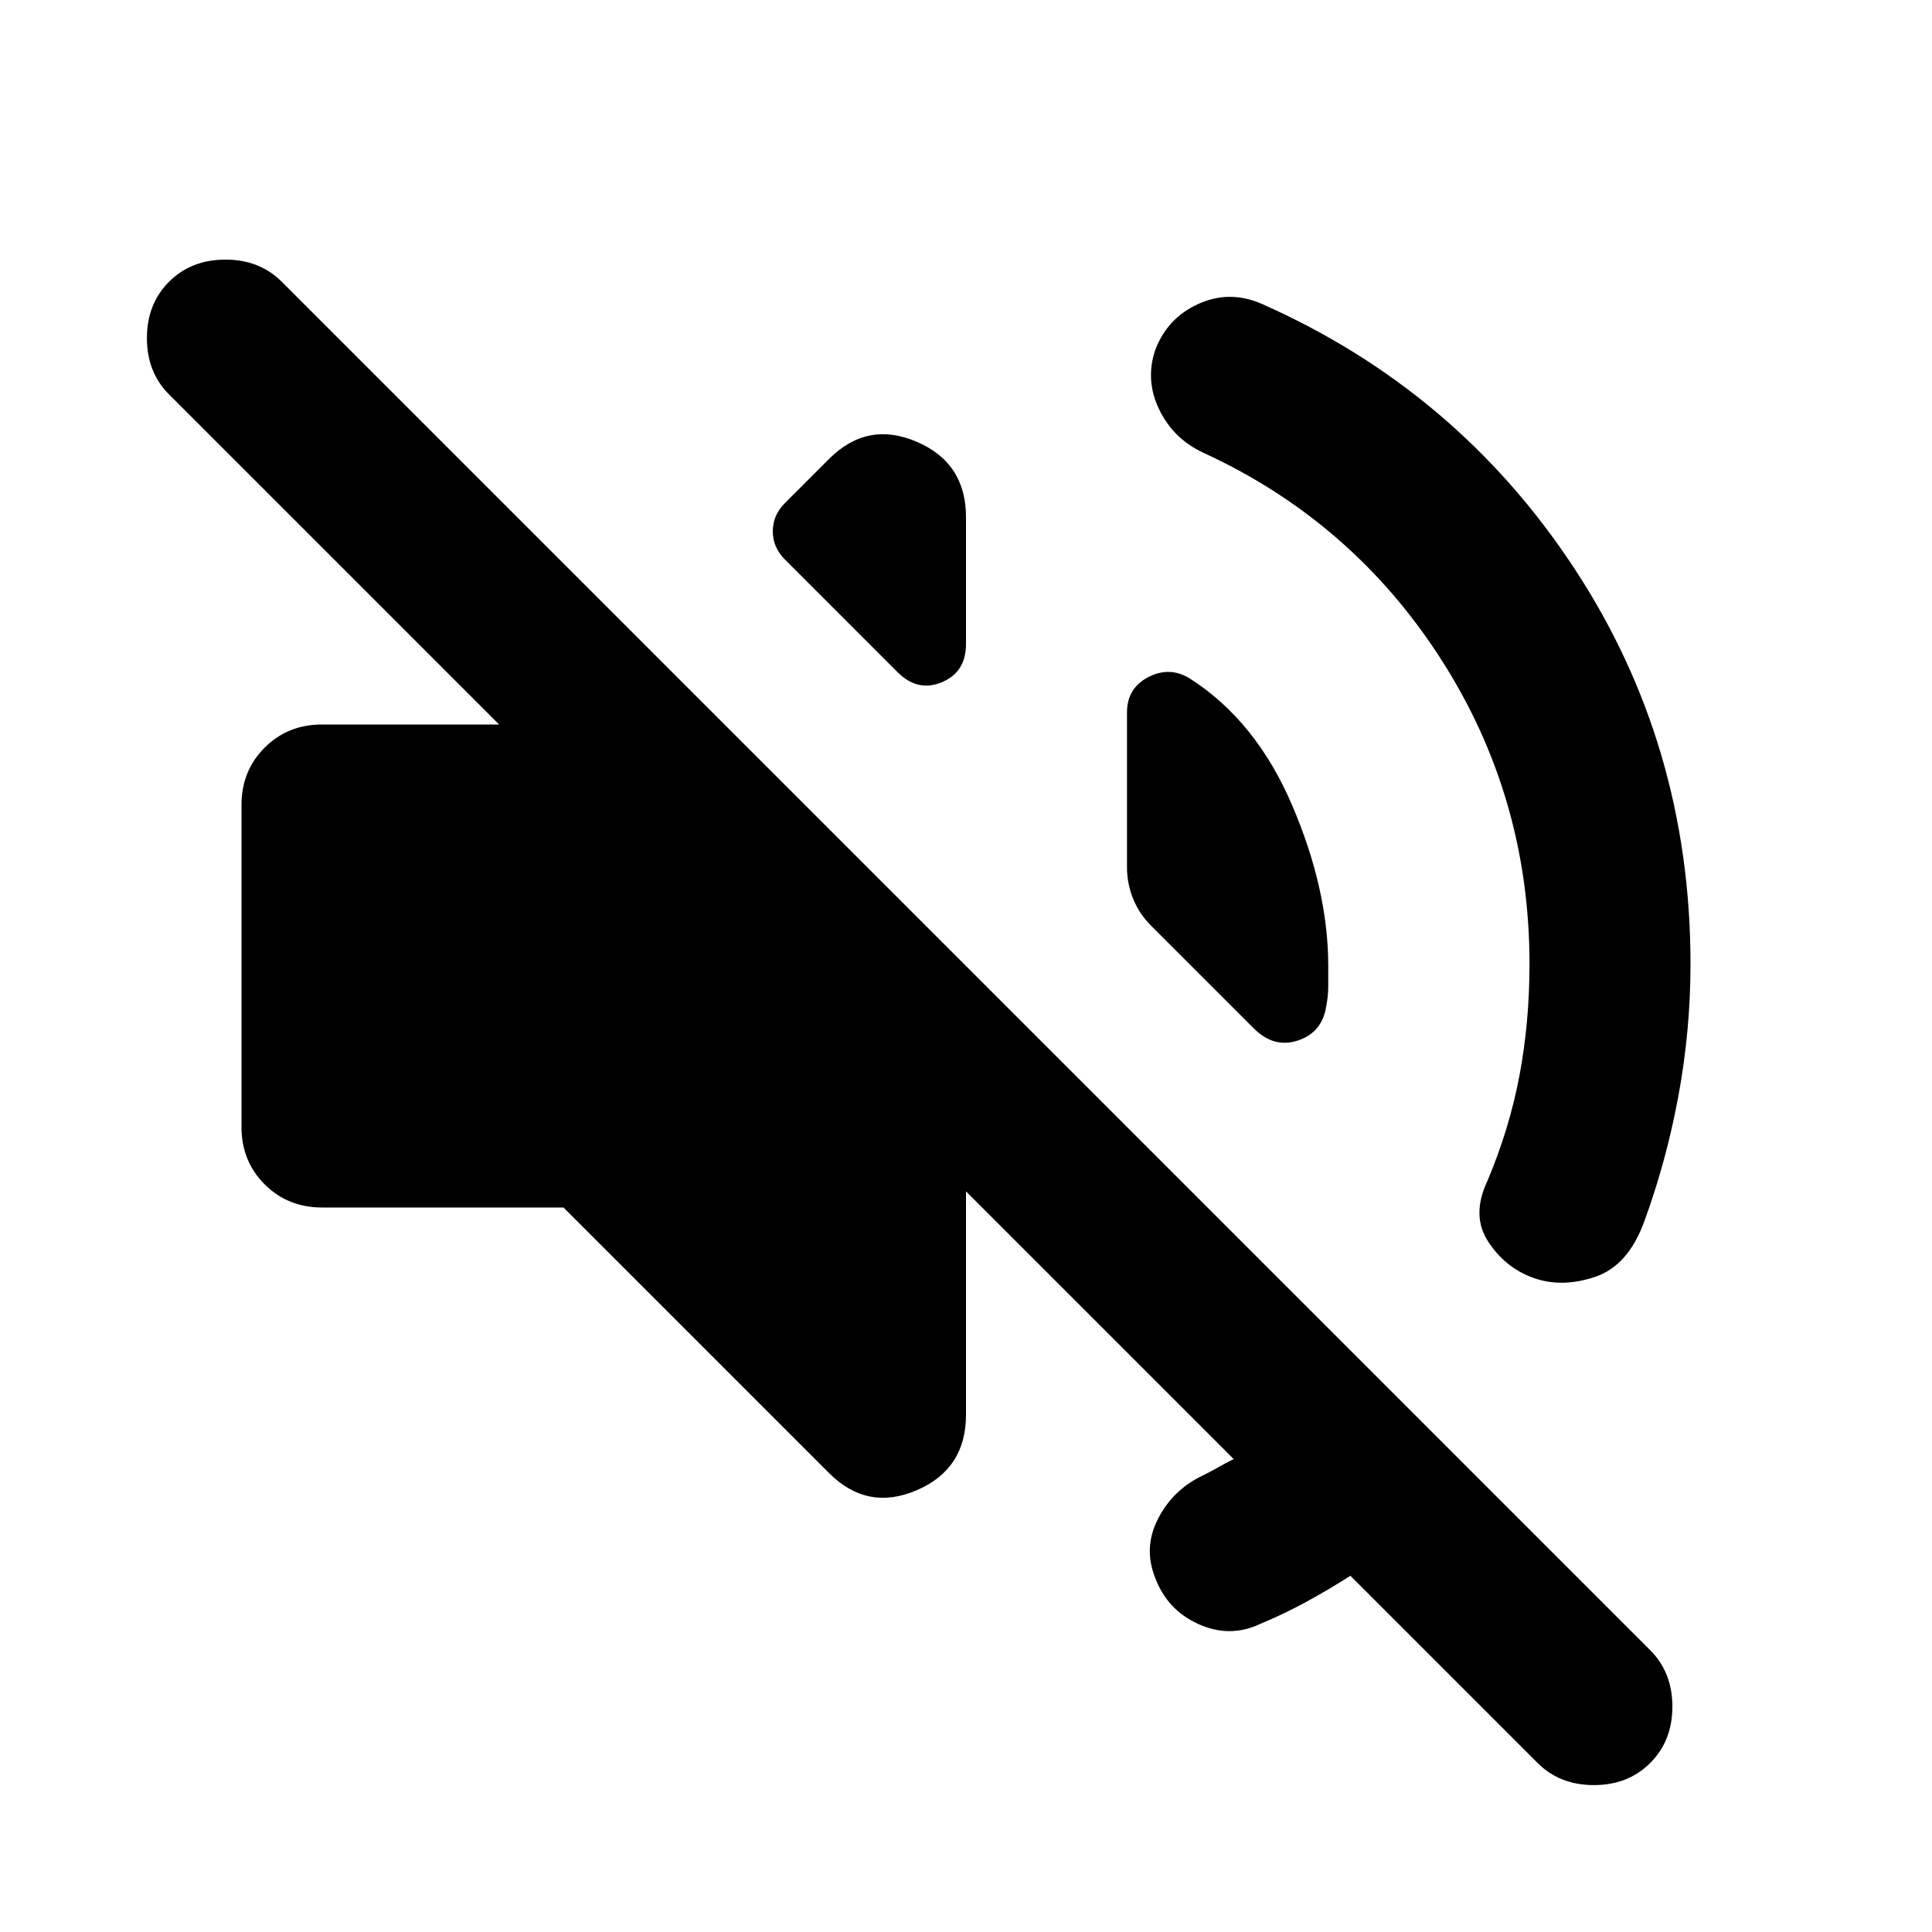
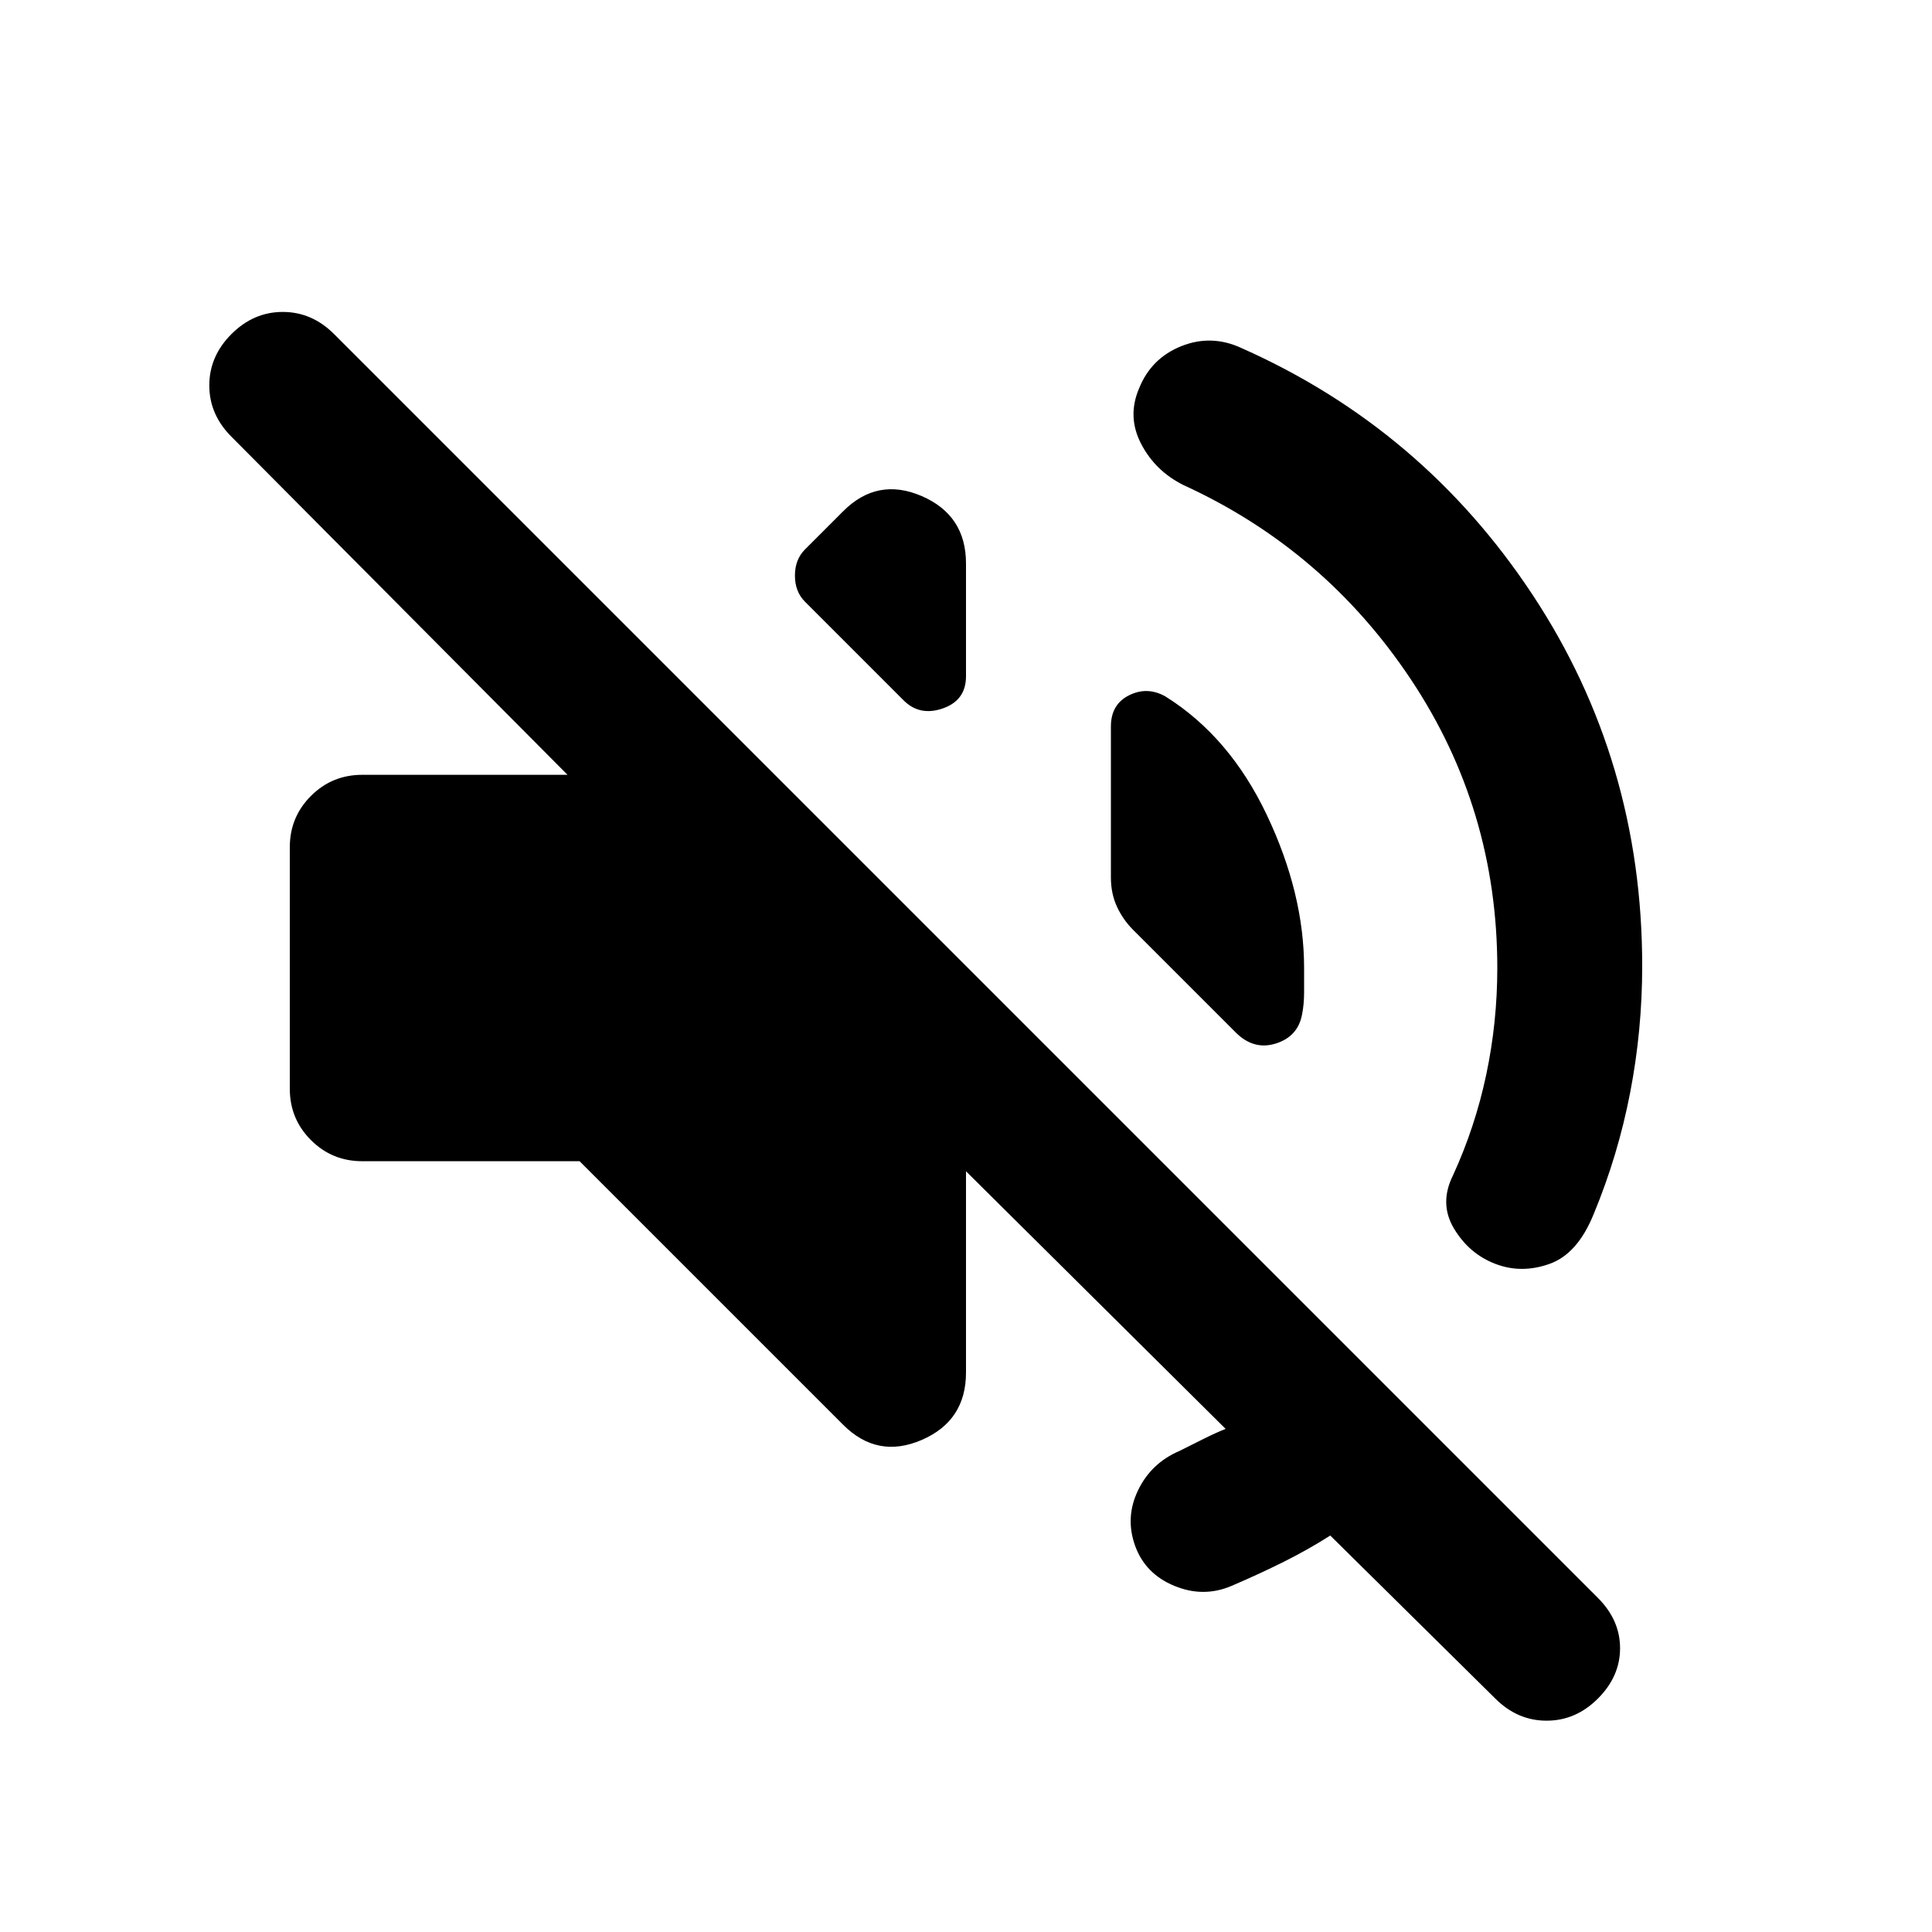
- <svg xmlns="http://www.w3.org/2000/svg" height="24" viewBox="0 -960 960 960" width="24">
-   <path d="M671-177q-11 7-22 13t-23 11q-15 7-30.5 0T574-176q-6-15 1.5-29.5T598-227q4-2 7.5-4t7.5-4L480-368v111q0 27-24.5 37.5T412-228L280-360H160q-17 0-28.5-11.5T120-400v-160q0-17 11.5-28.5T160-600h88L84-764q-11-11-11-28t11-28q11-11 28-11t28 11l680 680q11 11 11 28t-11 28q-11 11-28 11t-28-11l-93-93Zm89-304q0-83-44-151.5T598-735q-15-7-22-21.5t-2-29.5q6-16 21.5-23t31.5 0q97 43 155 131t58 197q0 33-6 65.5T817-353q-8 22-24.5 27.5t-30.5.5q-14-5-22.5-18t-.5-30q11-26 16-52.5t5-55.5ZM591-623q33 21 51 63t18 80v10q0 5-1 10-2 13-14 17t-22-6l-51-51q-6-6-9-13.5t-3-15.5v-77q0-12 10.5-17.5t20.5.5Zm-201-59q-6-6-6-14t6-14l22-22q19-19 43.5-8.5T480-703v63q0 14-12 19t-22-5l-56-56Z" />
+ <svg xmlns="http://www.w3.org/2000/svg" height="20" viewBox="0 -960 960 960" width="20">
+   <path d="M661-197q-11 7-23 13t-26 12q-14 6-28.5 0T564-192q-5-14 1.5-27.5T586-239l12-6q6-3 11-5L480-378v100q0 24-22 33.5t-39-7.5L288-383H180q-15 0-25.5-10.5T144-419v-120q0-15 10.5-25.5T180-575h102L115-743q-11-11-11-25.5t11-25.5q11-11 25.5-11t25.5 11l628 628q11 11 11 25t-11 25q-11 11-25.5 11T743-116l-82-81Zm83-282q0-79-43-143.5T588-719q-14-7-21-20.5t-1-27.5q6-15 21-21t30 1q90 40 144.5 122.5T816-480q0 32-6 63t-18 60q-8 20-22 25t-27 0q-13-5-20.5-17.5T722-376q11-24 16.5-50t5.5-53ZM579-614q32 20 50.5 59t18.5 76v12q0 6-1 11-2 11-13 14.5t-20-5.5l-51-51q-5-5-8-11.5t-3-14.5v-75q0-11 9-15.5t18 .5Zm-179-47q-5-5-5-13t5-13l19-19q17-17 39-7.5t22 33.5v56q0 12-11.5 16t-19.5-4l-49-49Z" />
</svg>
